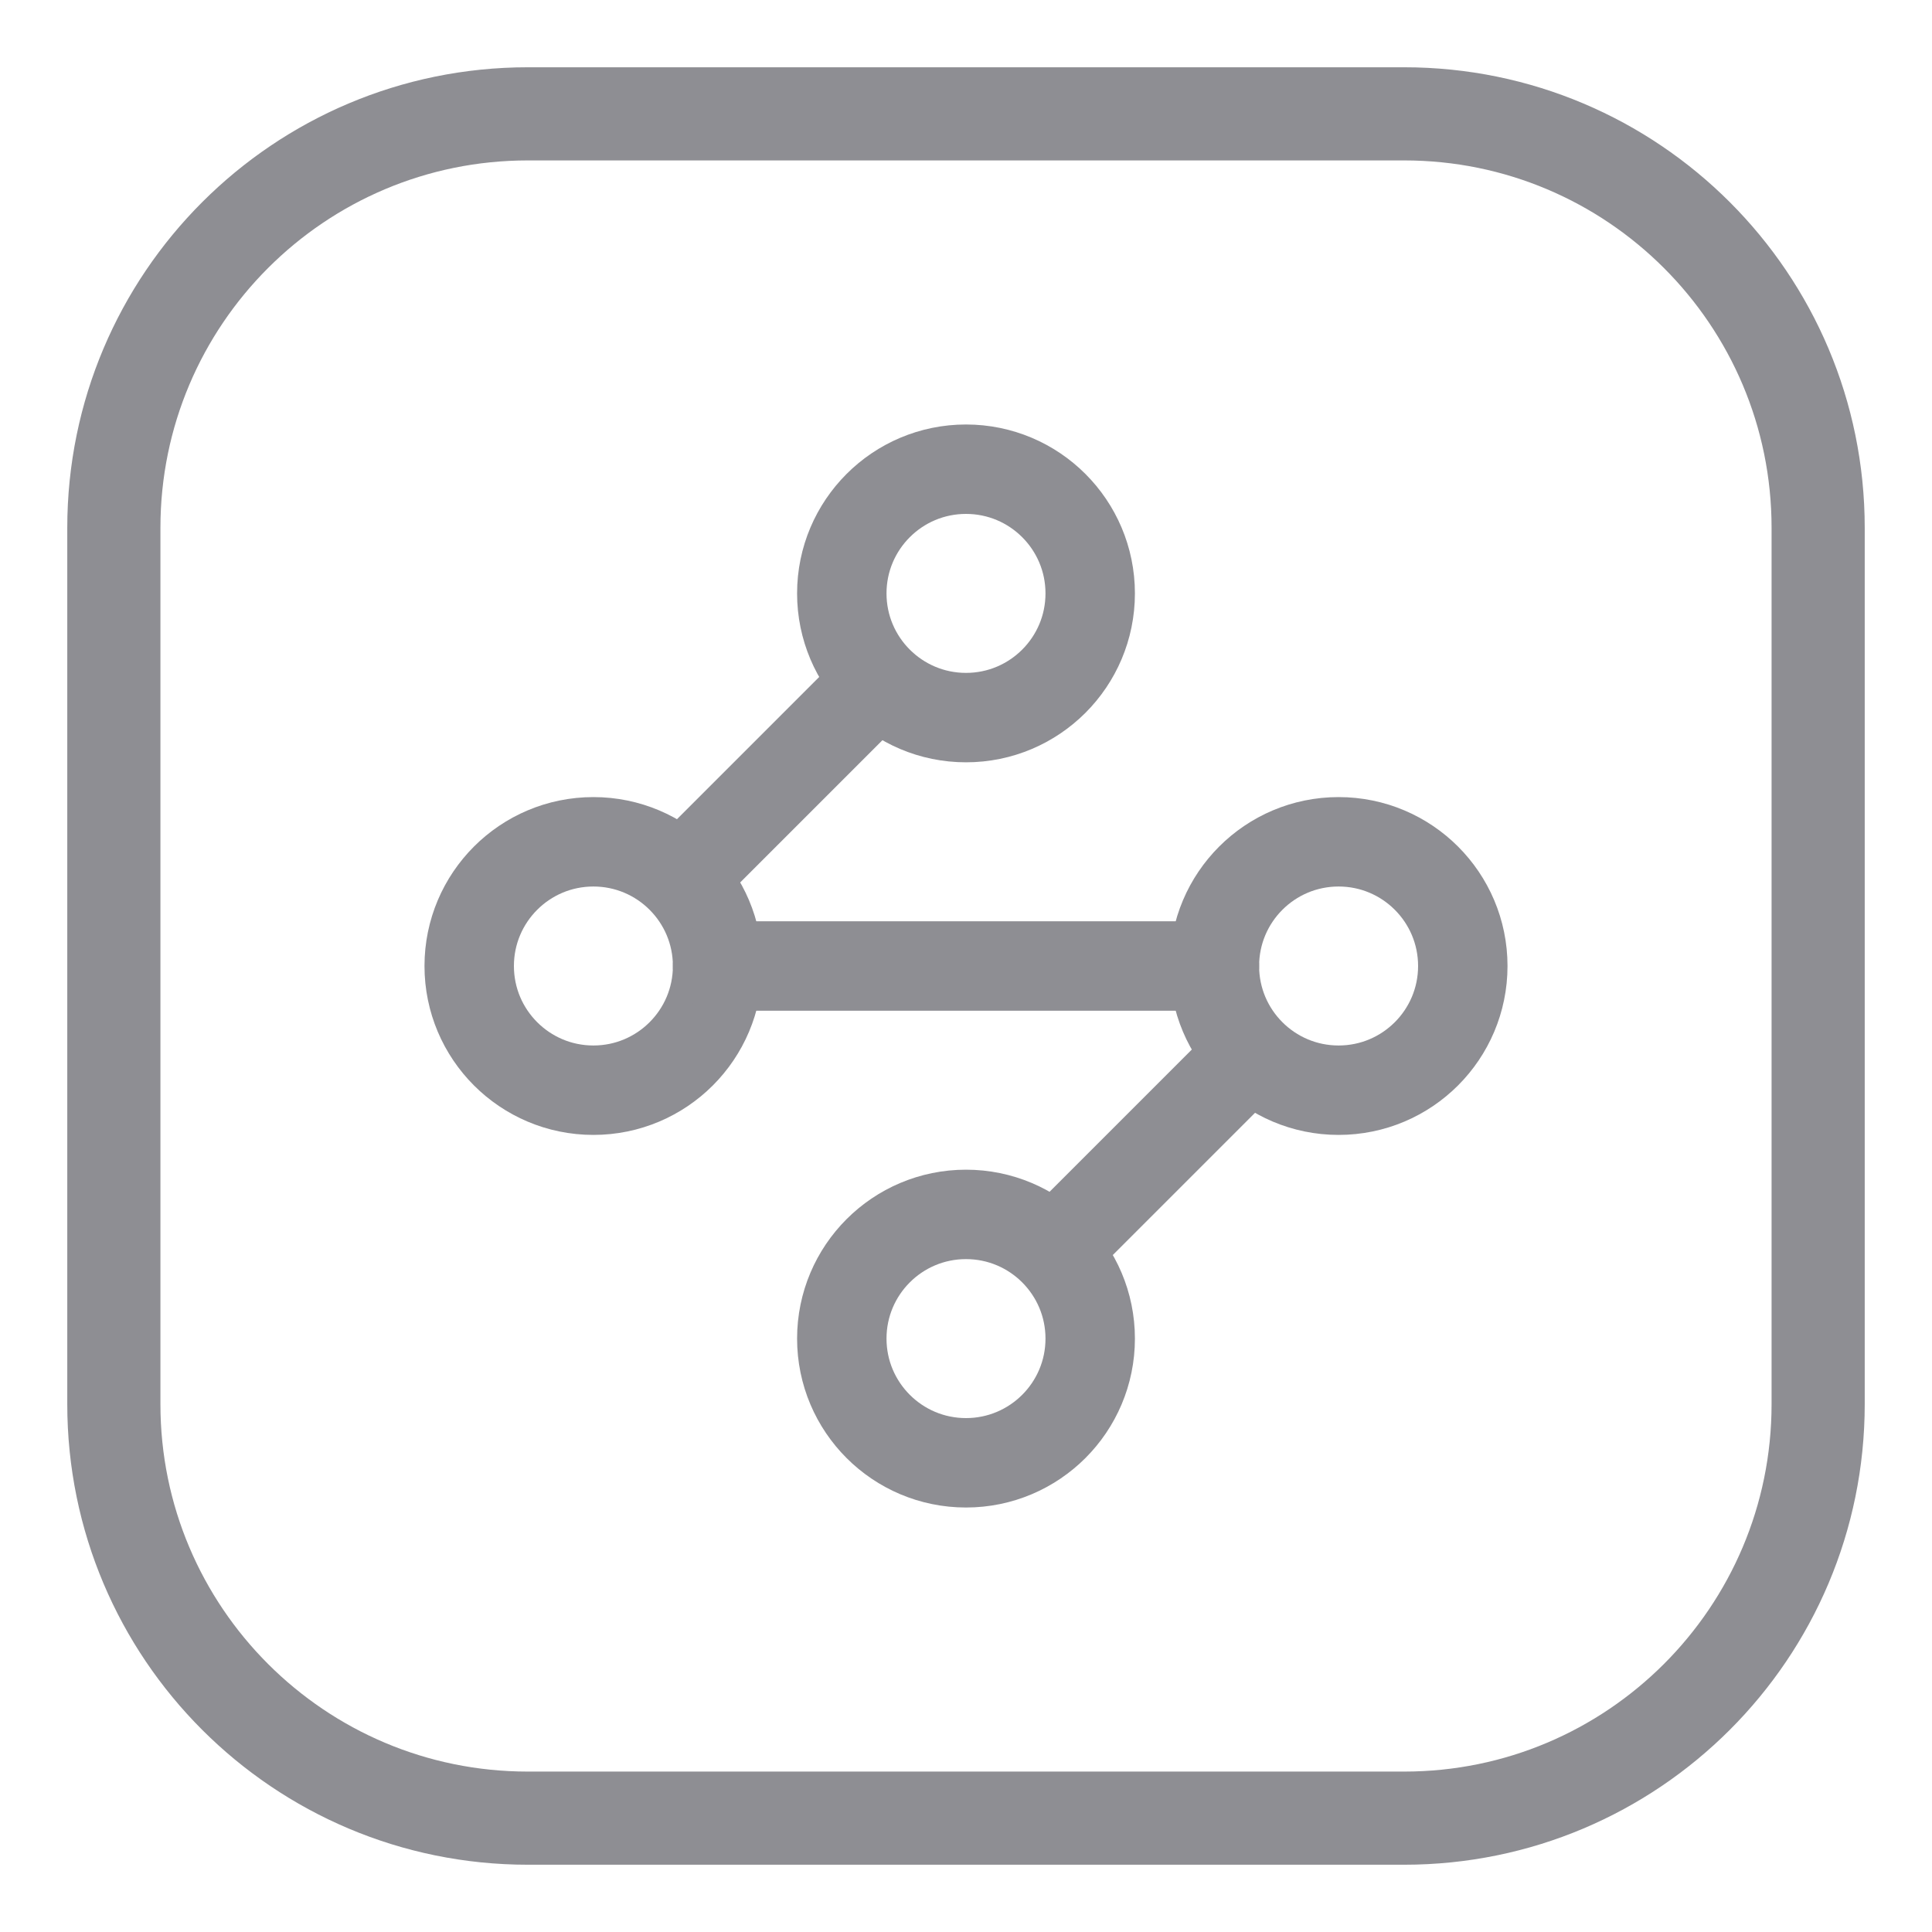
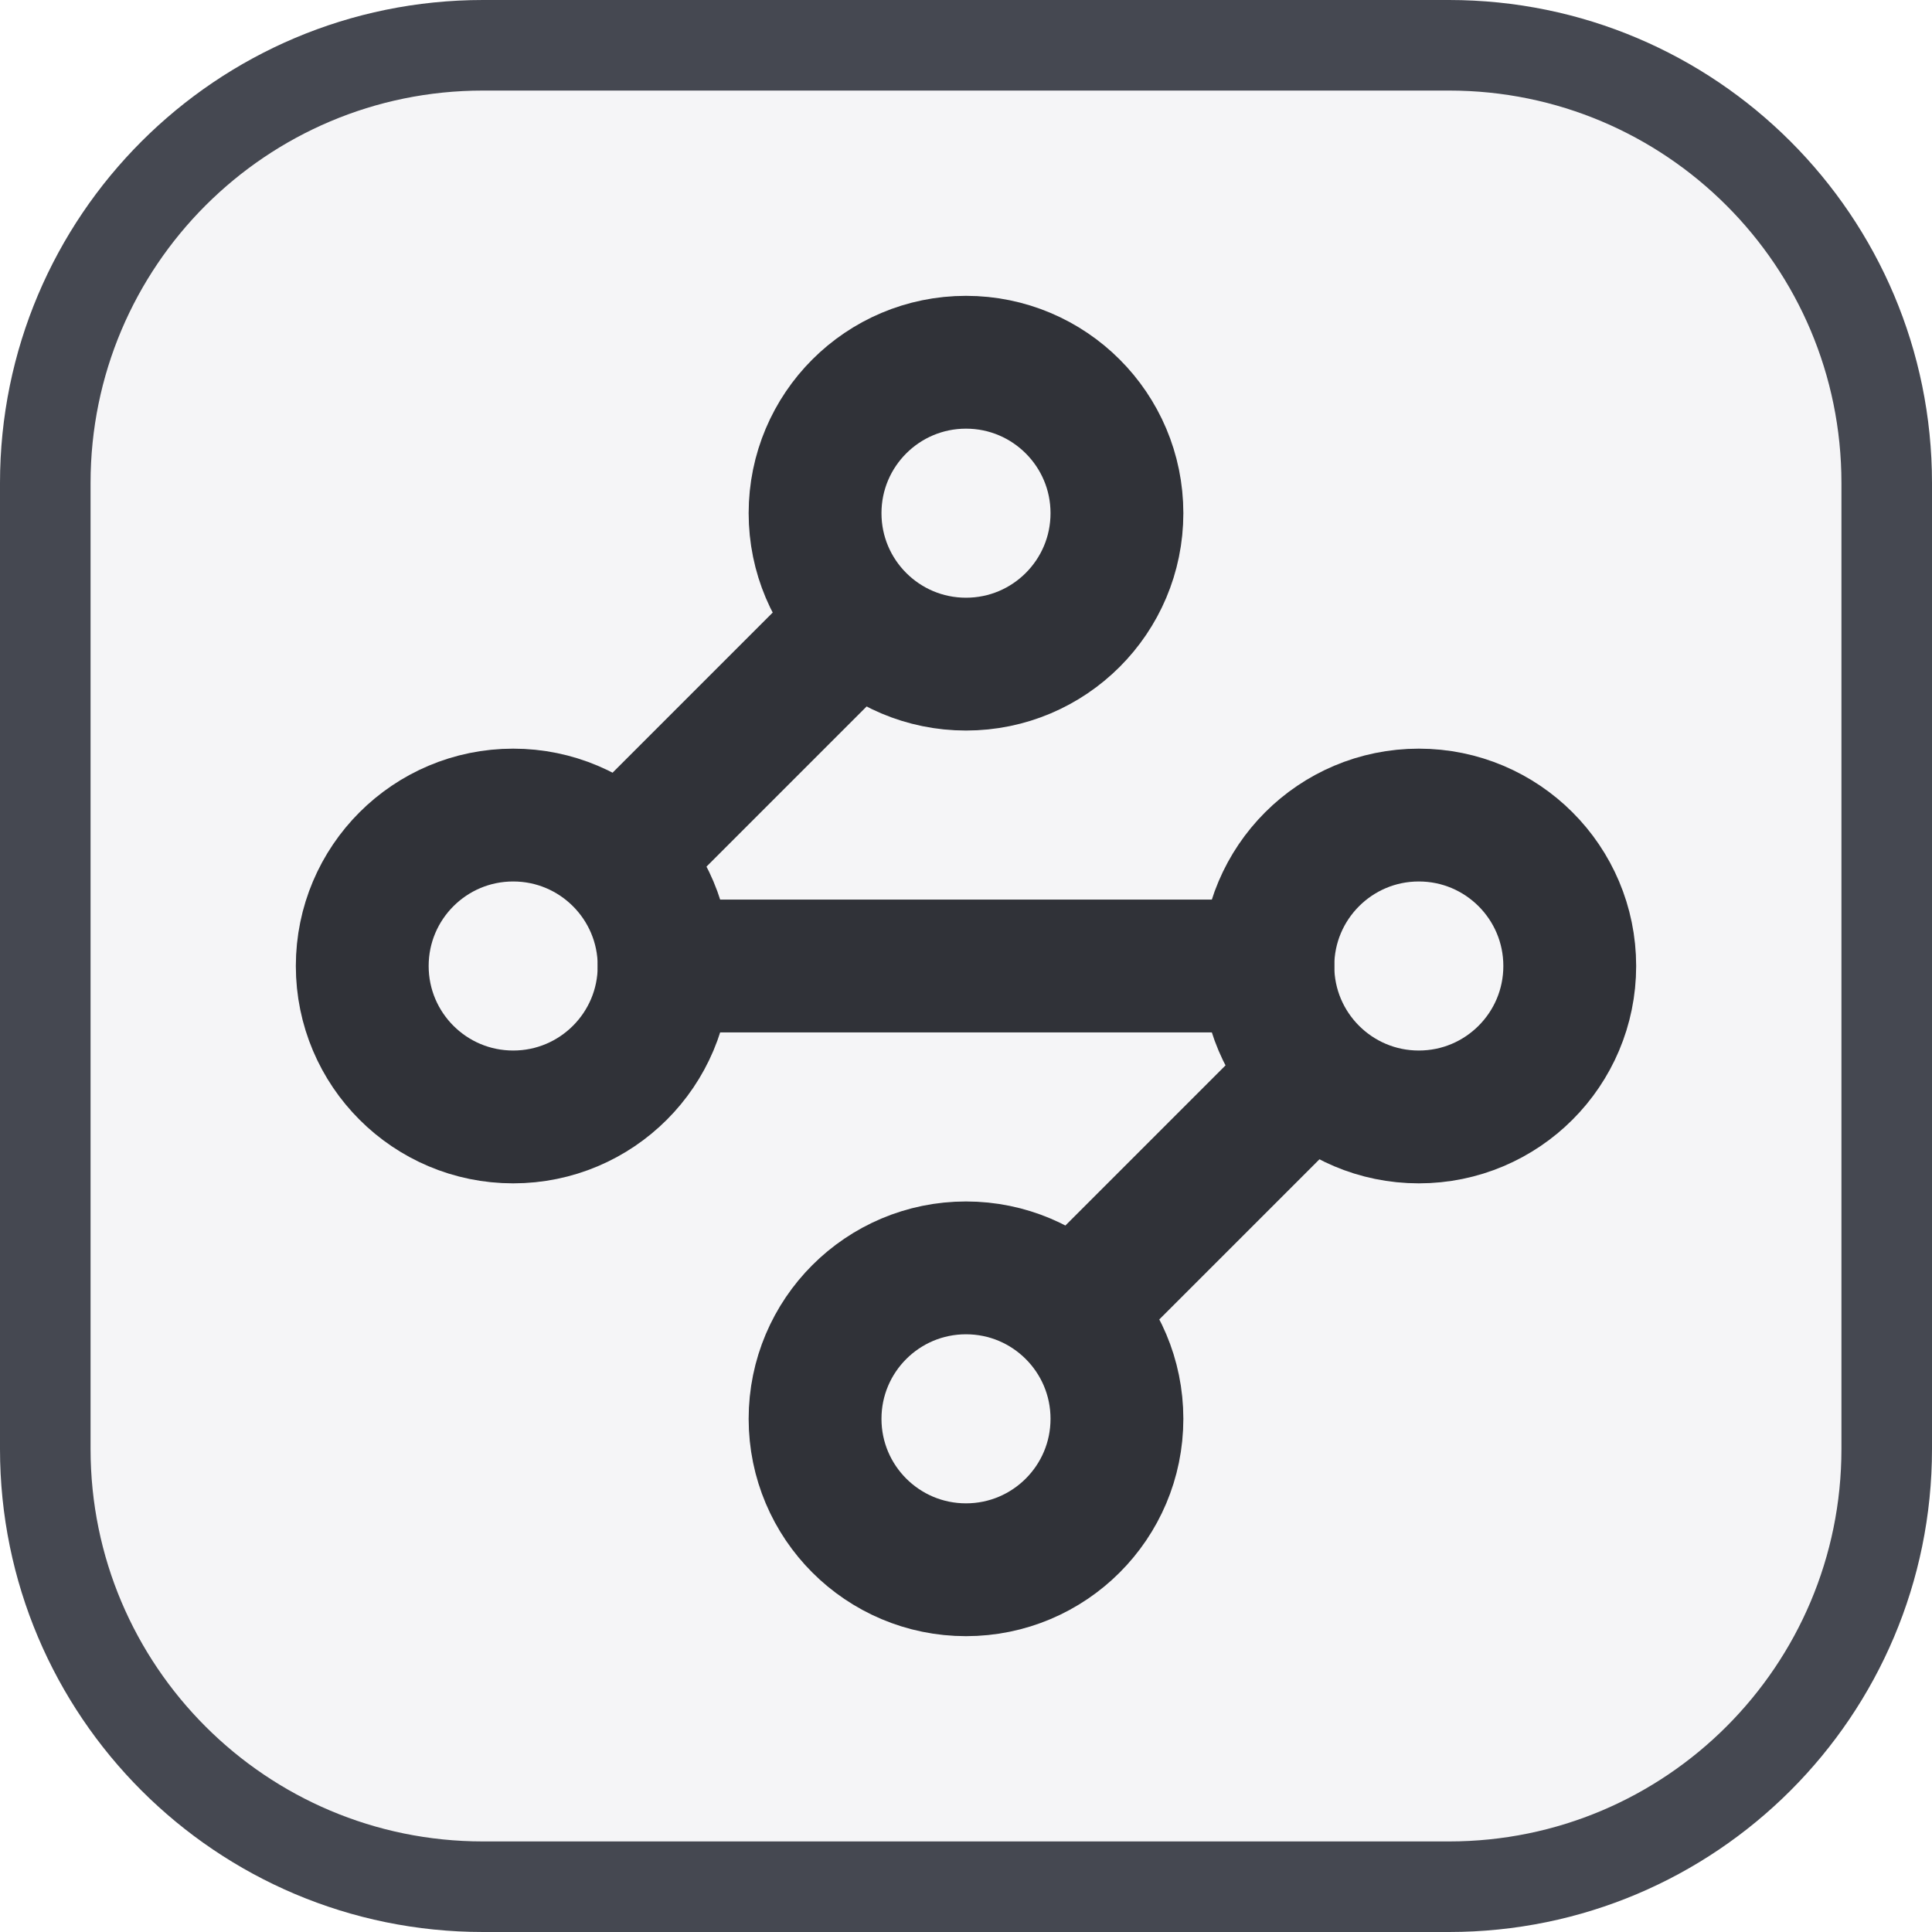
- <svg xmlns="http://www.w3.org/2000/svg" width="512" height="512" viewBox="0 0 28 28" fill="none" stroke="#8e8e93" stroke-linecap="round" stroke-linejoin="round">
-   <rect x="1.65" y="1.65" width="24.7" height="24.7" rx="6" stroke-width="1.35" />
-   <g transform="translate(5.36 5.36) scale(.72)" stroke-width="1.8">
+ <svg xmlns="http://www.w3.org/2000/svg" width="1024" height="1024" viewBox="0 0 64 64" fill="none" stroke-linecap="round" stroke-linejoin="round">
+   <rect x="1.5" y="1.5" width="61" height="61" rx="14.5" fill="#f5f5f7" stroke="#454851" stroke-width="3" />
+   <g transform="translate(8 8) scale(2)" stroke="#303238" stroke-width="2.2">
    <circle cx="12" cy="4.5" r="2.5" />
    <path d="m10.2 6.3-3.9 3.9" />
    <circle cx="4.5" cy="12" r="2.5" />
    <path d="M7 12h10" />
    <circle cx="19.5" cy="12" r="2.5" />
    <path d="m13.8 17.7 3.9-3.9" />
    <circle cx="12" cy="19.5" r="2.5" />
  </g>
</svg>
